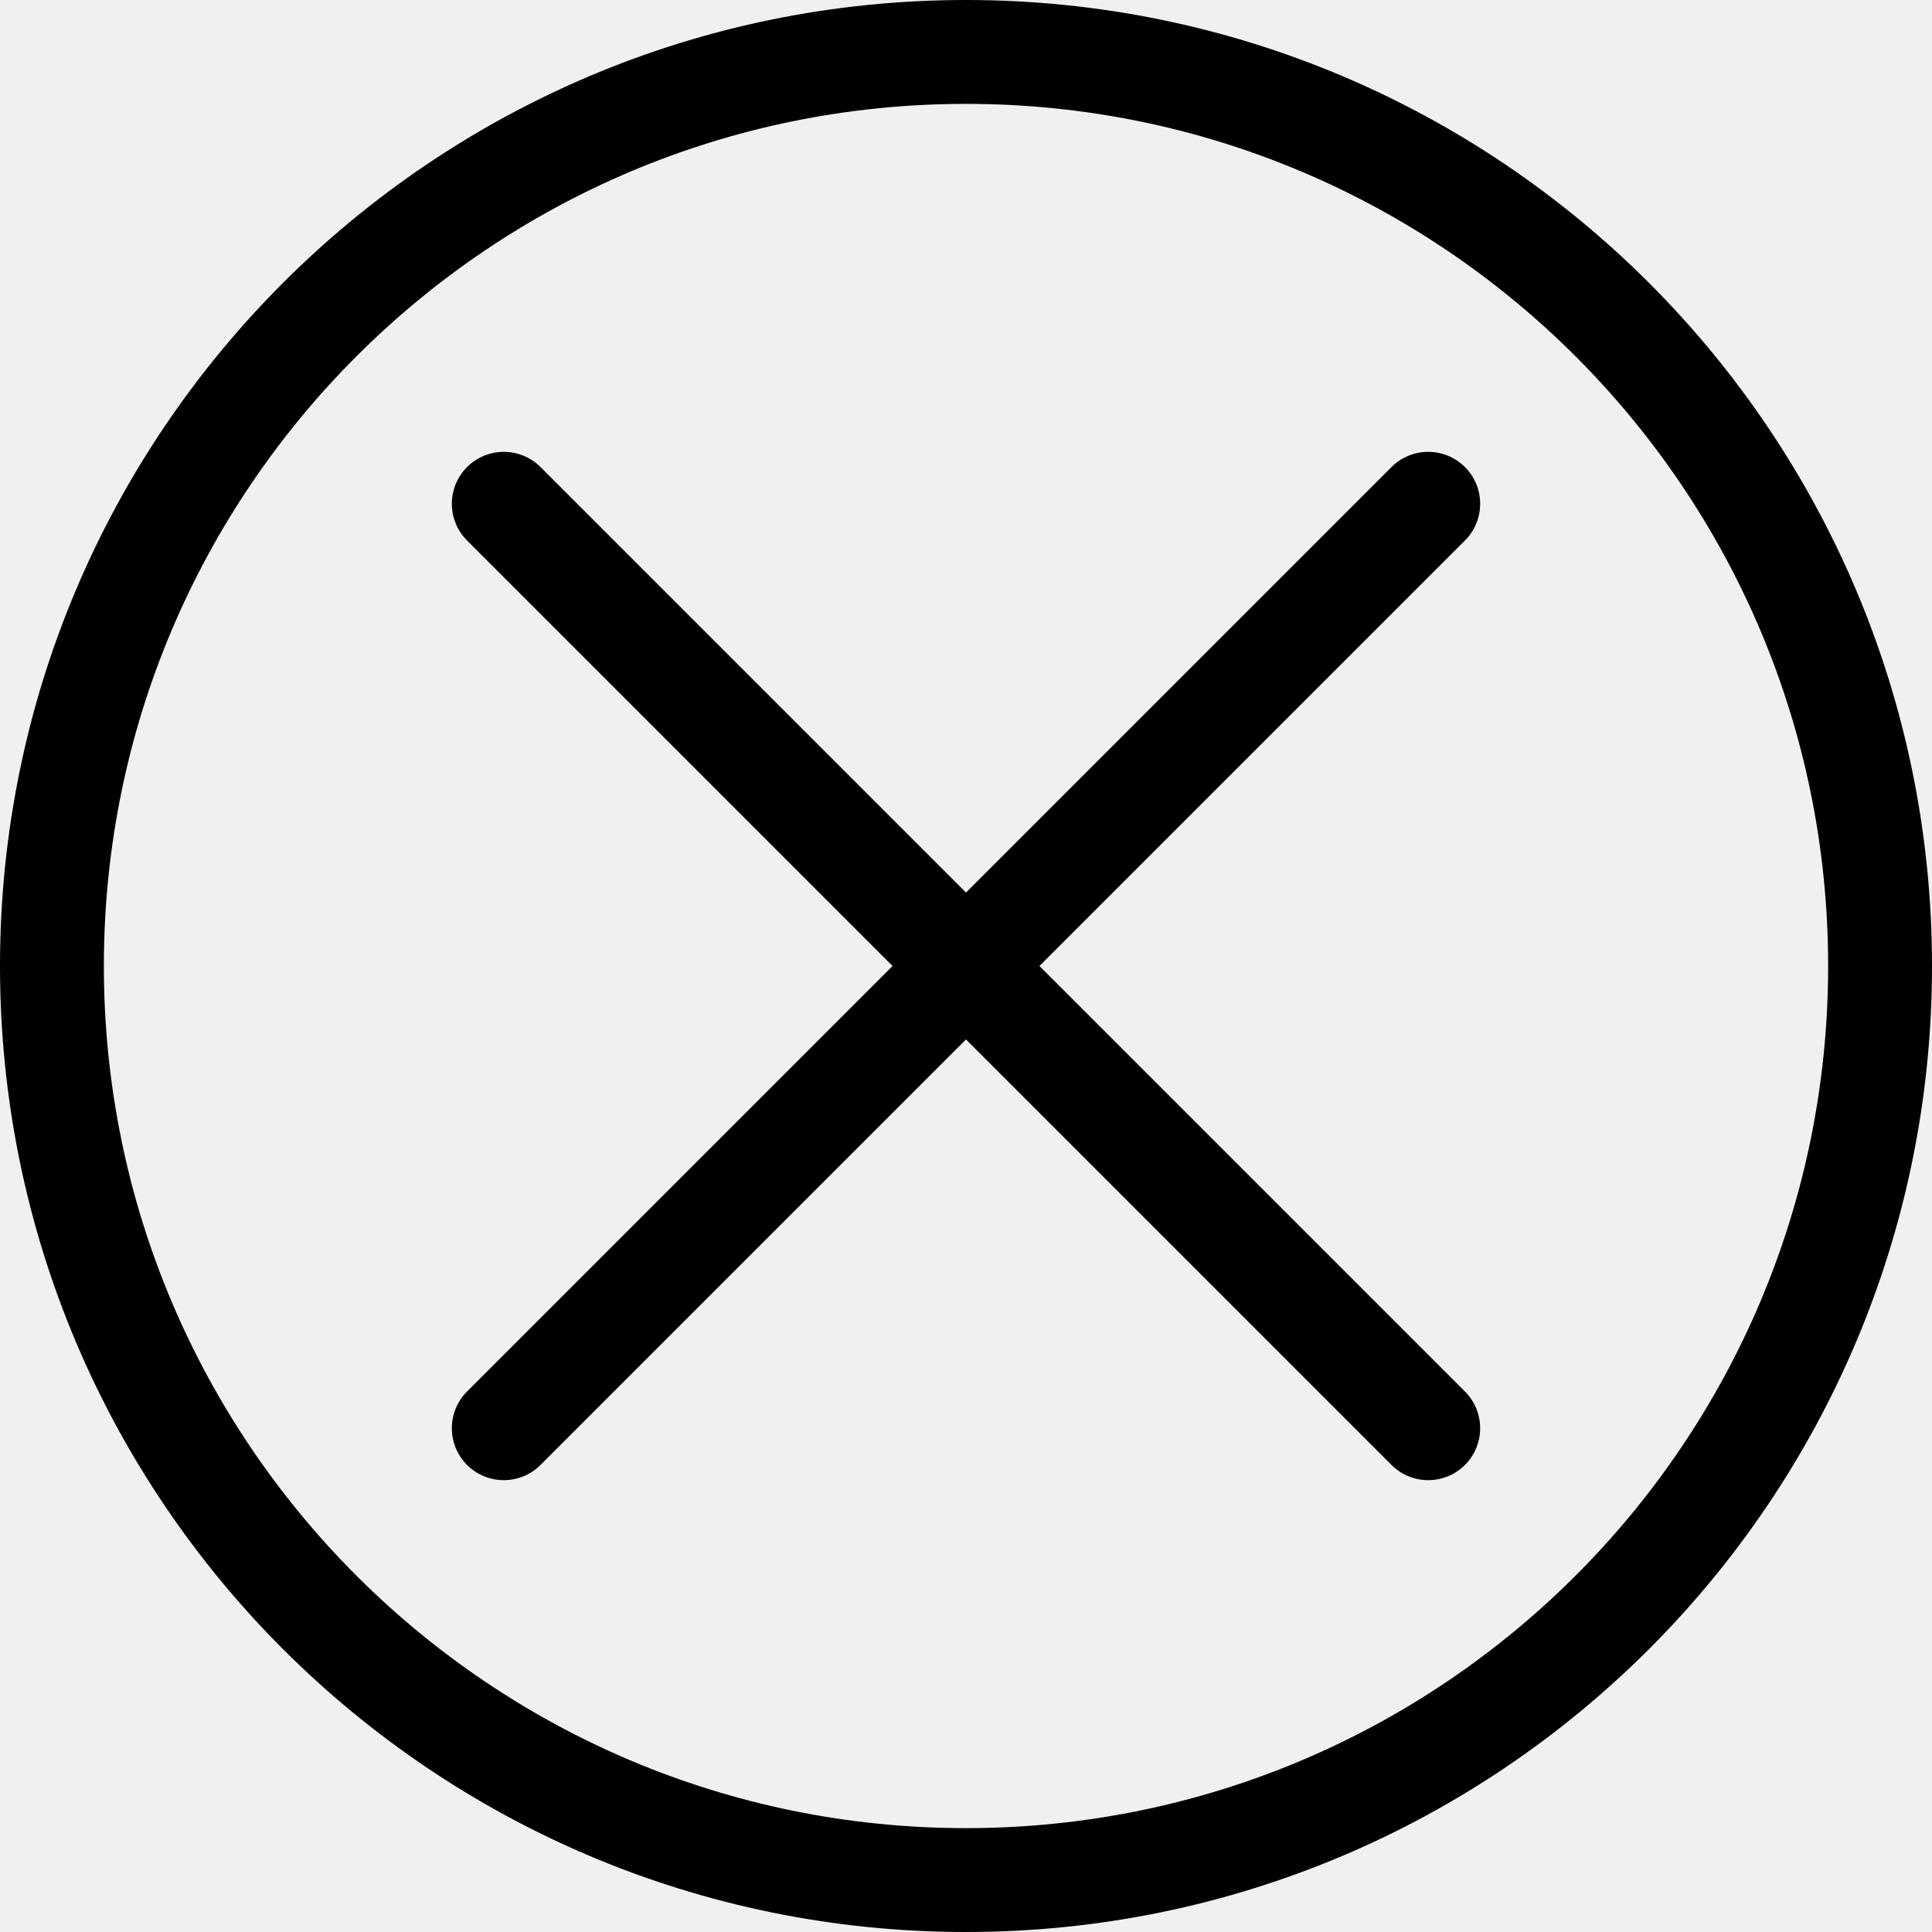
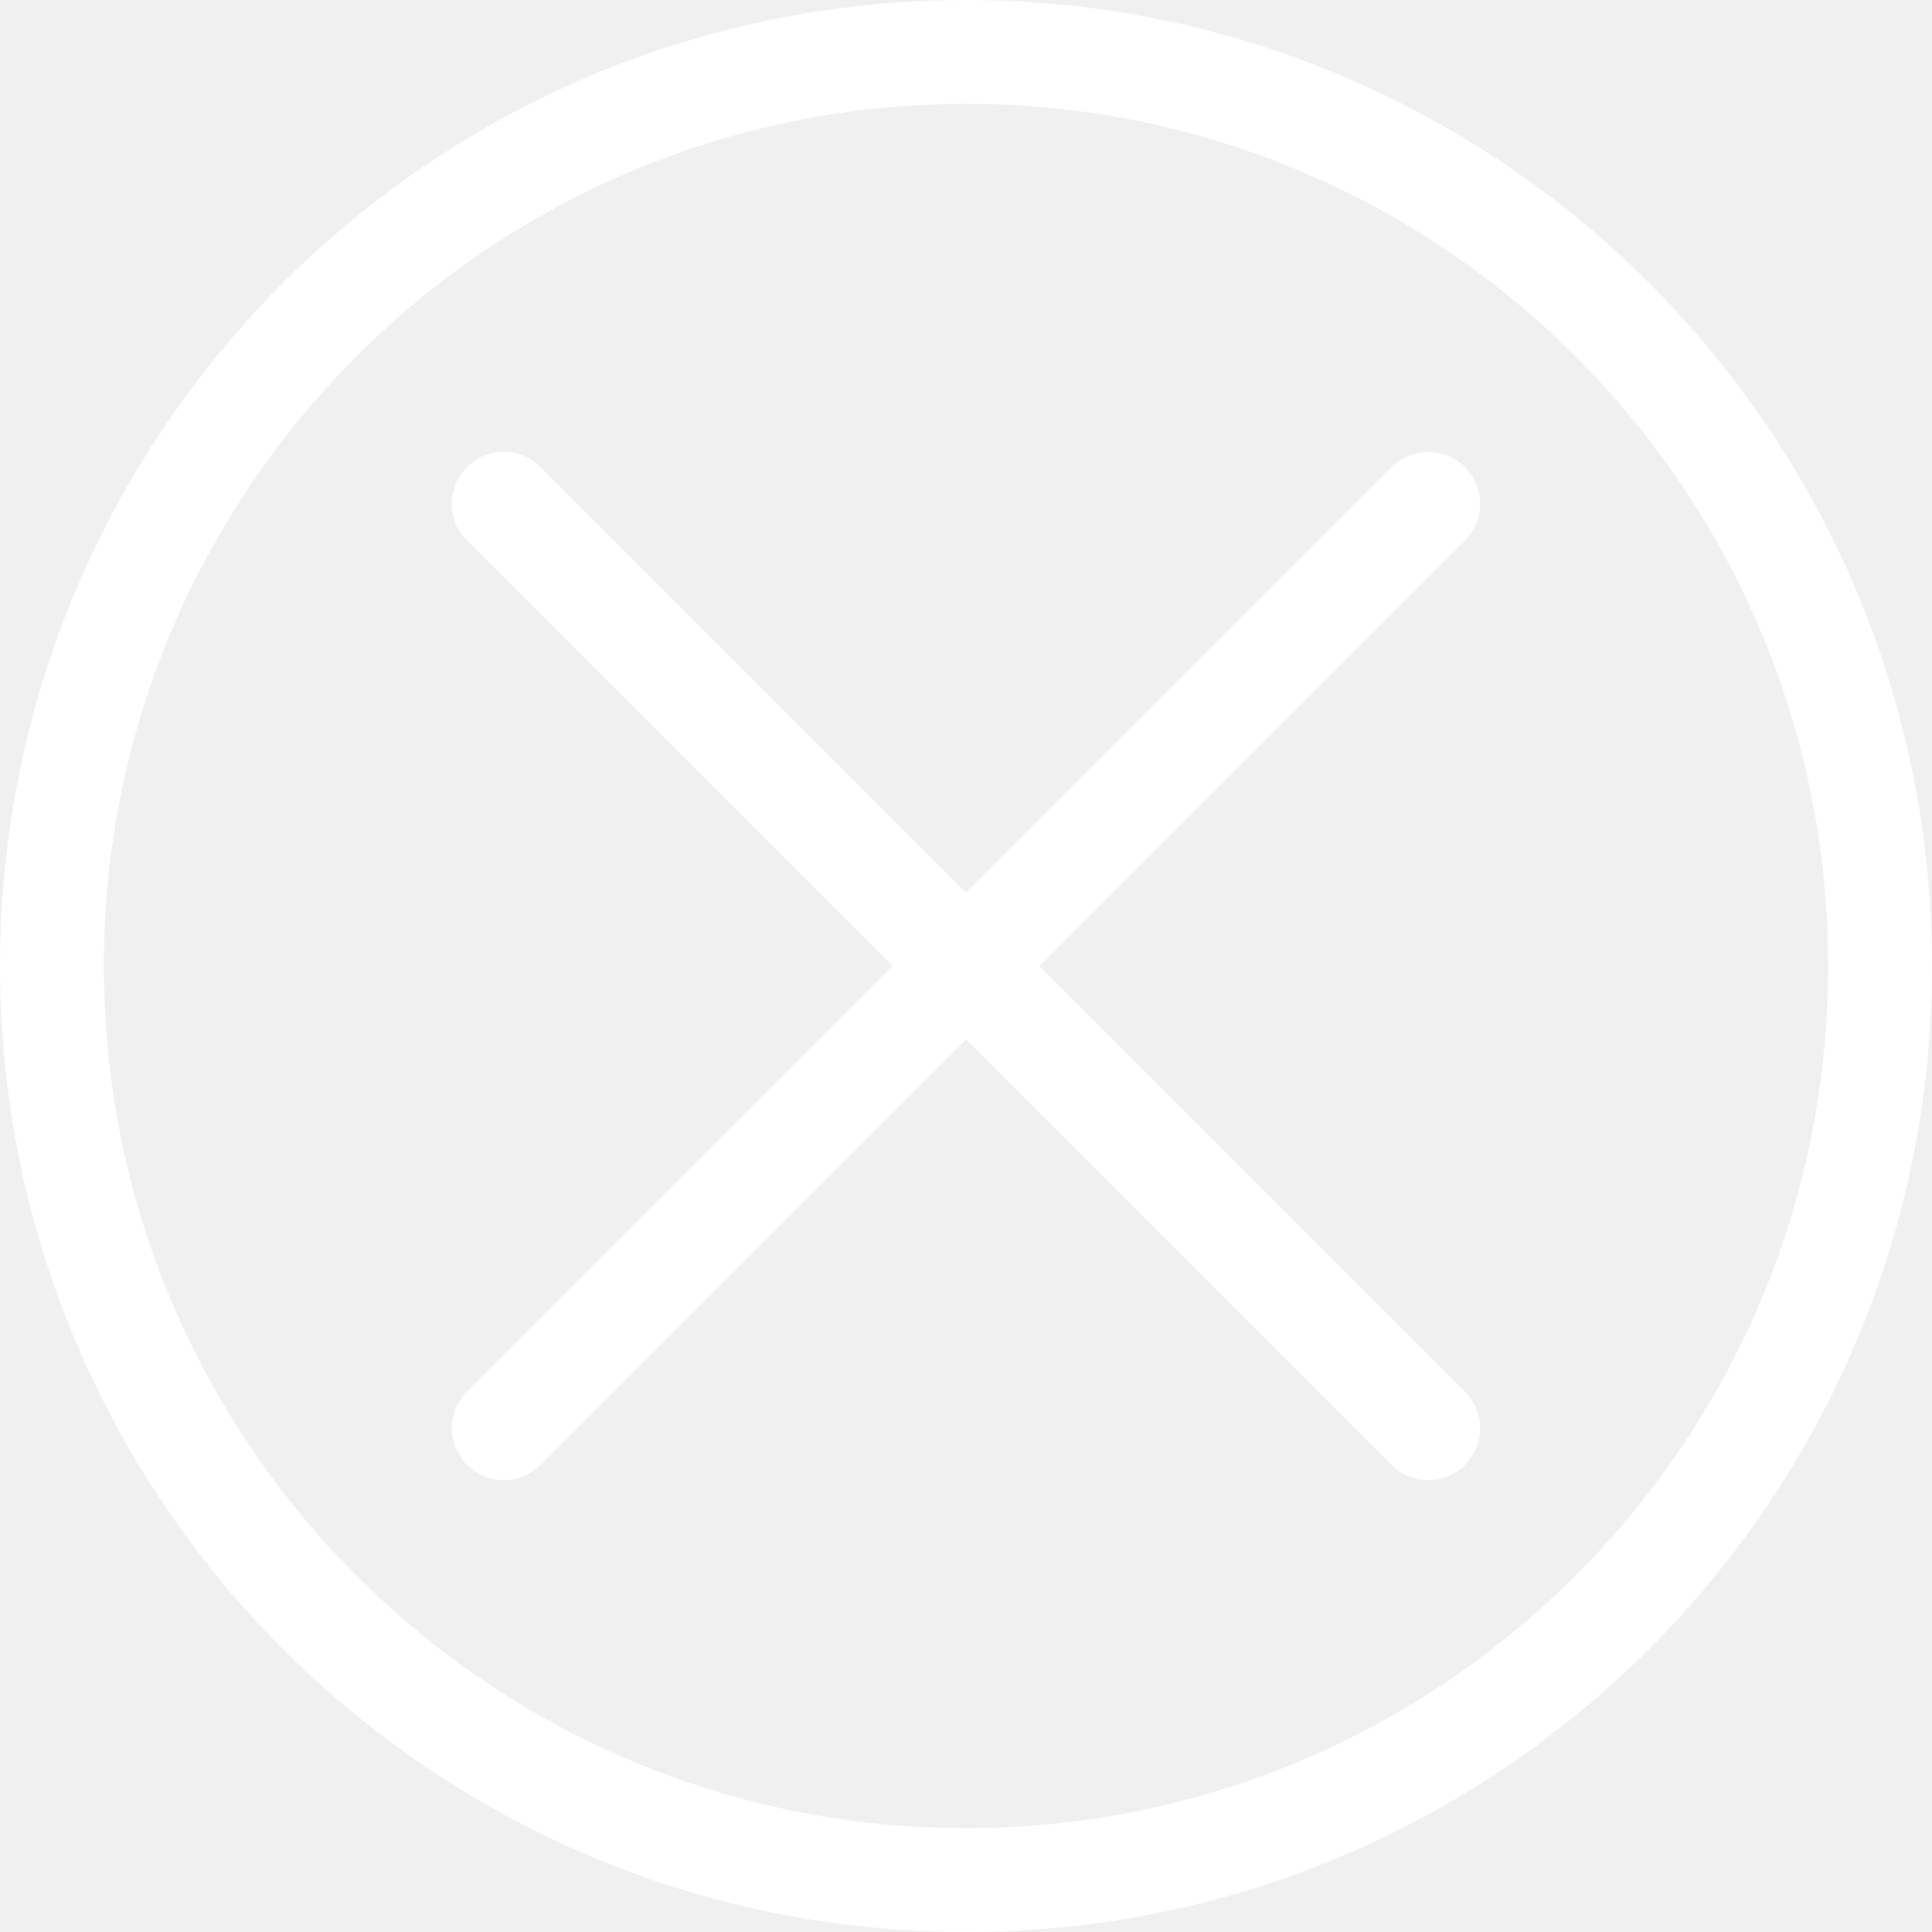
<svg xmlns="http://www.w3.org/2000/svg" width="186" height="186" viewBox="0 0 186 186">
-   <g fill="none" stroke="#000001" stroke-linecap="round" stroke-miterlimit="10" stroke-width="10">
+   <g fill="none" stroke="#fff" stroke-linecap="round" stroke-miterlimit="10" stroke-width="10">
    <circle cx="93" cy="93" r="88" />
    <path d="M48.5 48.5l89 89m0-89l-89 89" />
  </g>
</svg>
